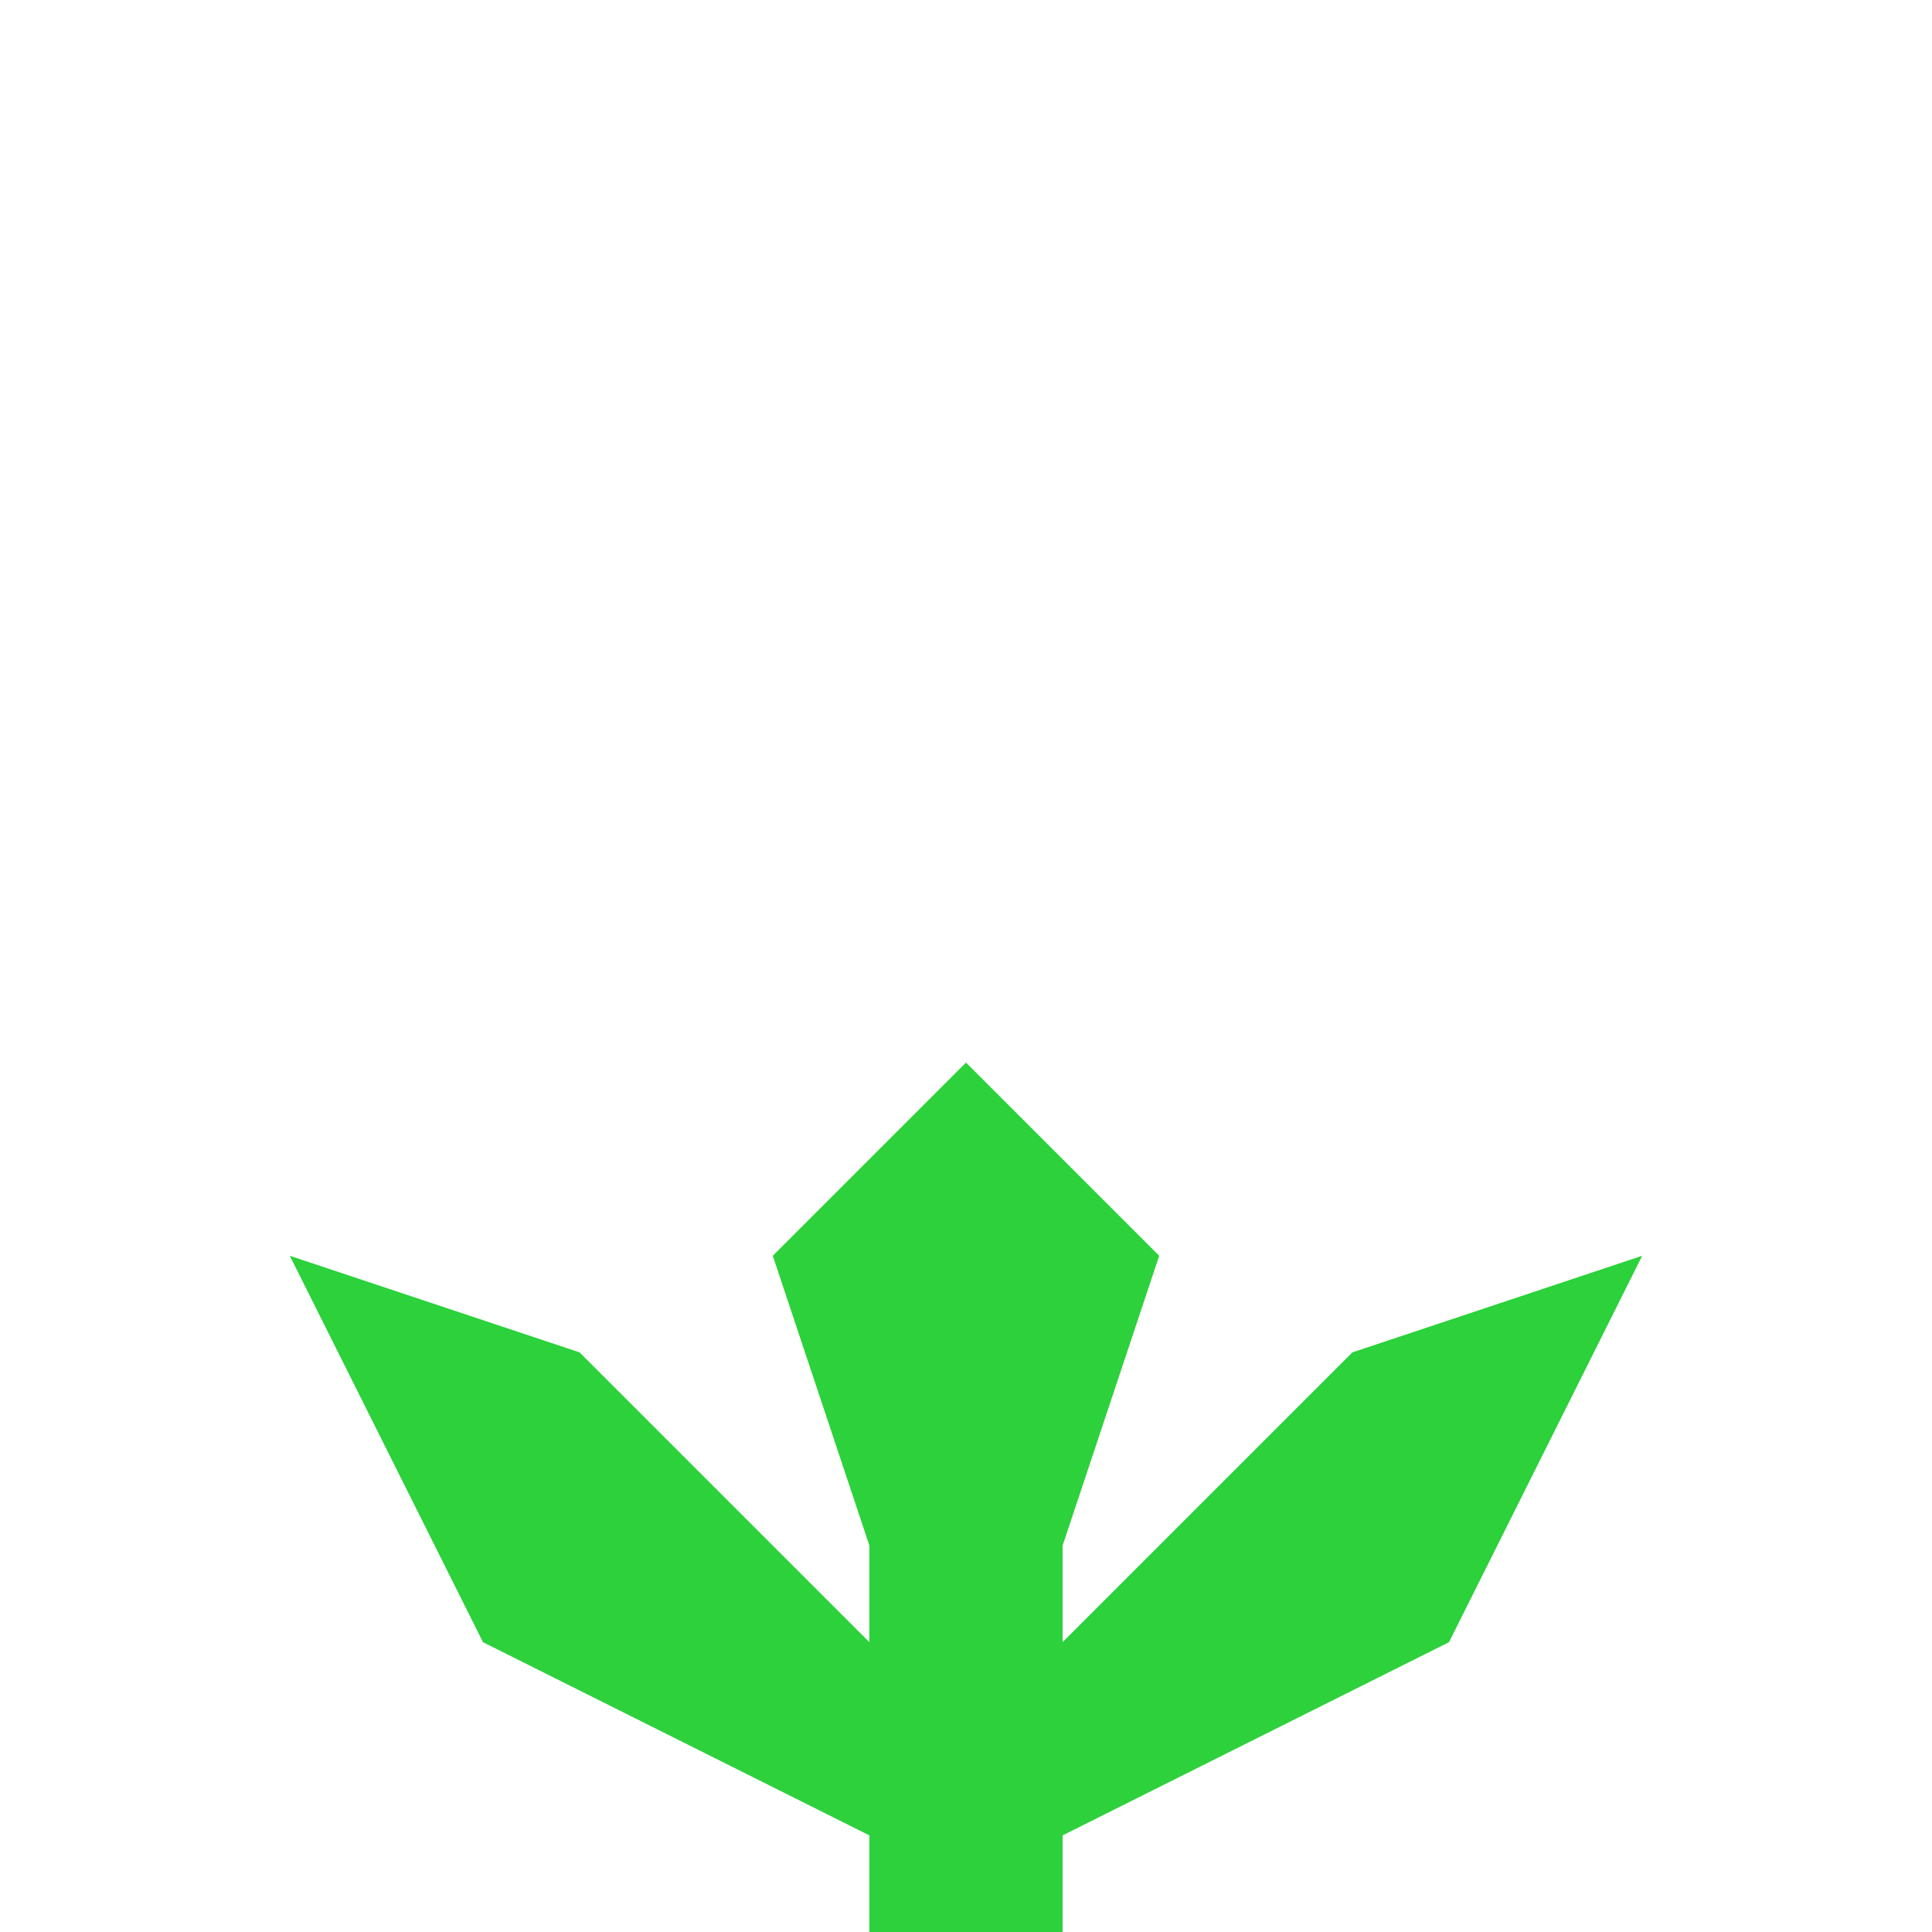
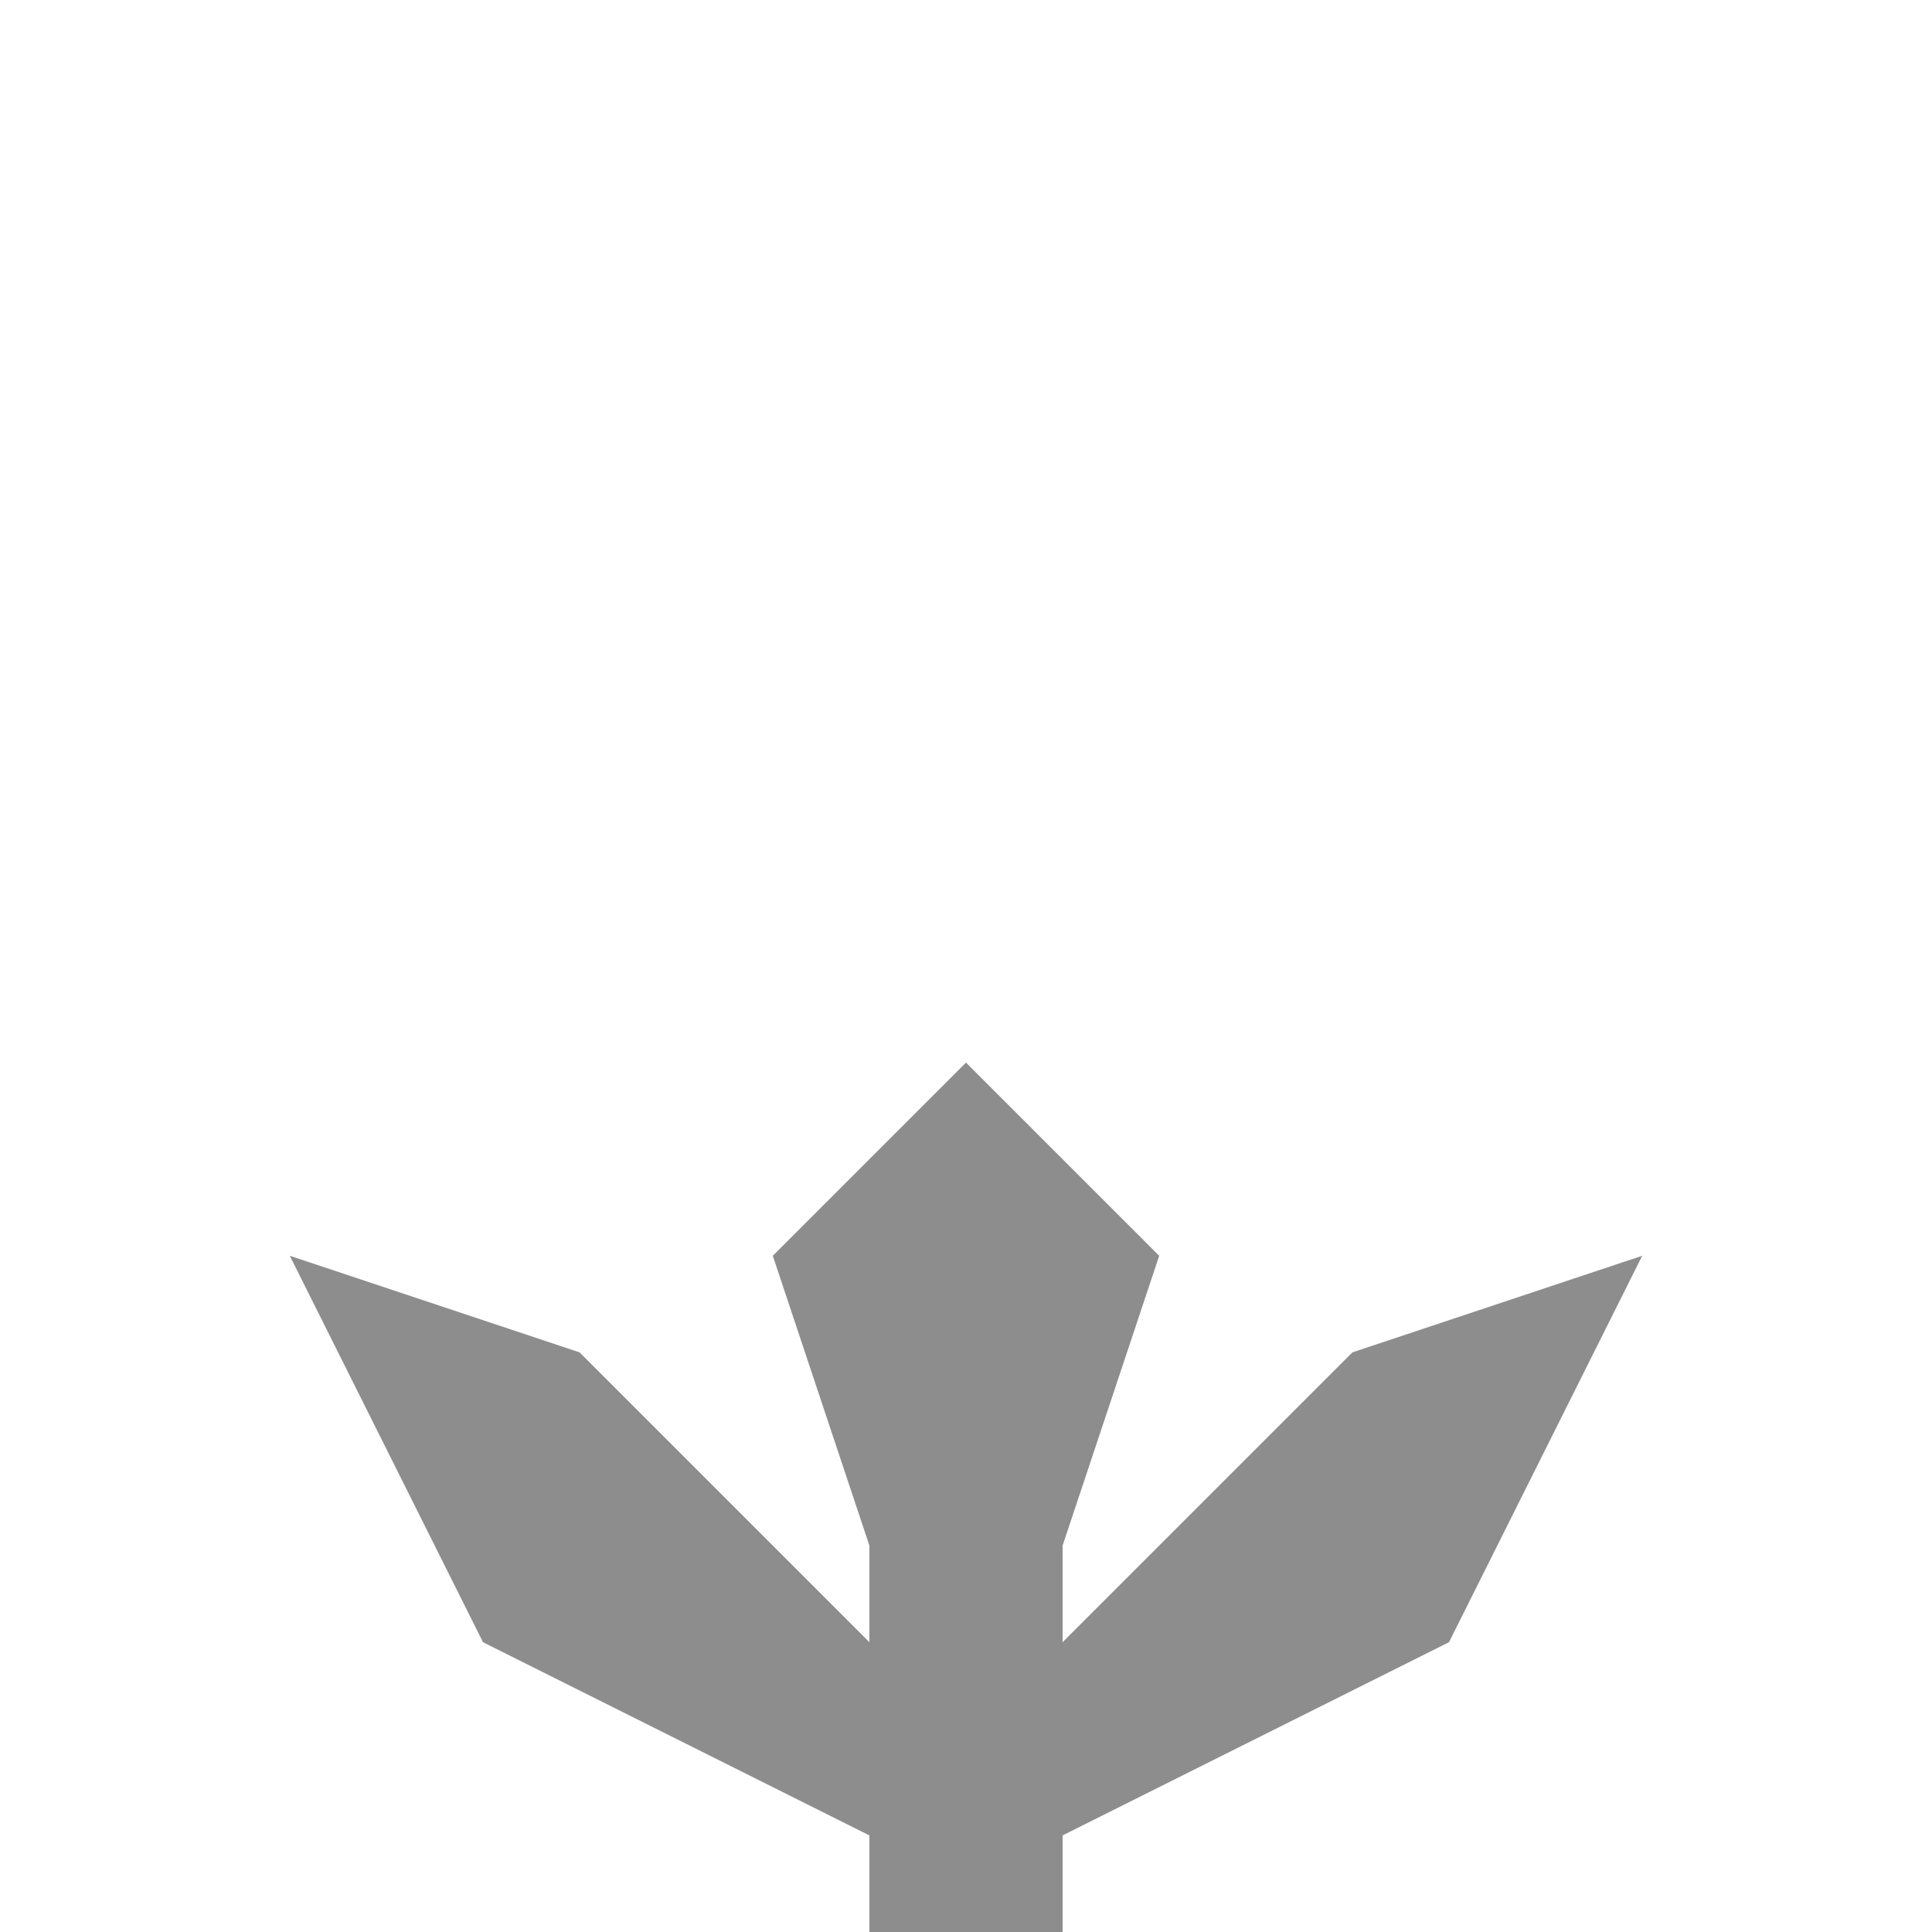
- <svg xmlns="http://www.w3.org/2000/svg" width="300" height="300" viewBox="0 0 300 300" version="1.1" id="svg1">
-   <defs id="defs1" />
-   <path id="rect1" style="fill:#2cd13b" d="M 150 165 L 120 195 L 135 240 L 135 255 L 90 210 L 45 195 L 75 255 L 135 285 L 135 300 L 165 300 L 165 285 L 225 255 L 255 195 L 210 210 L 165 255 L 165 240 L 180 195 L 150 165 z " />
+ <svg xmlns="http://www.w3.org/2000/svg" width="300" height="300" viewBox="0 0 300 300">
+   <path id="rect1" style="fill:#8d8d8d" d="M 150 165 L 120 195 L 135 240 L 135 255 L 90 210 L 45 195 L 75 255 L 135 285 L 135 300 L 165 300 L 165 285 L 225 255 L 255 195 L 210 210 L 165 255 L 165 240 L 180 195 L 150 165 z " />
</svg>
